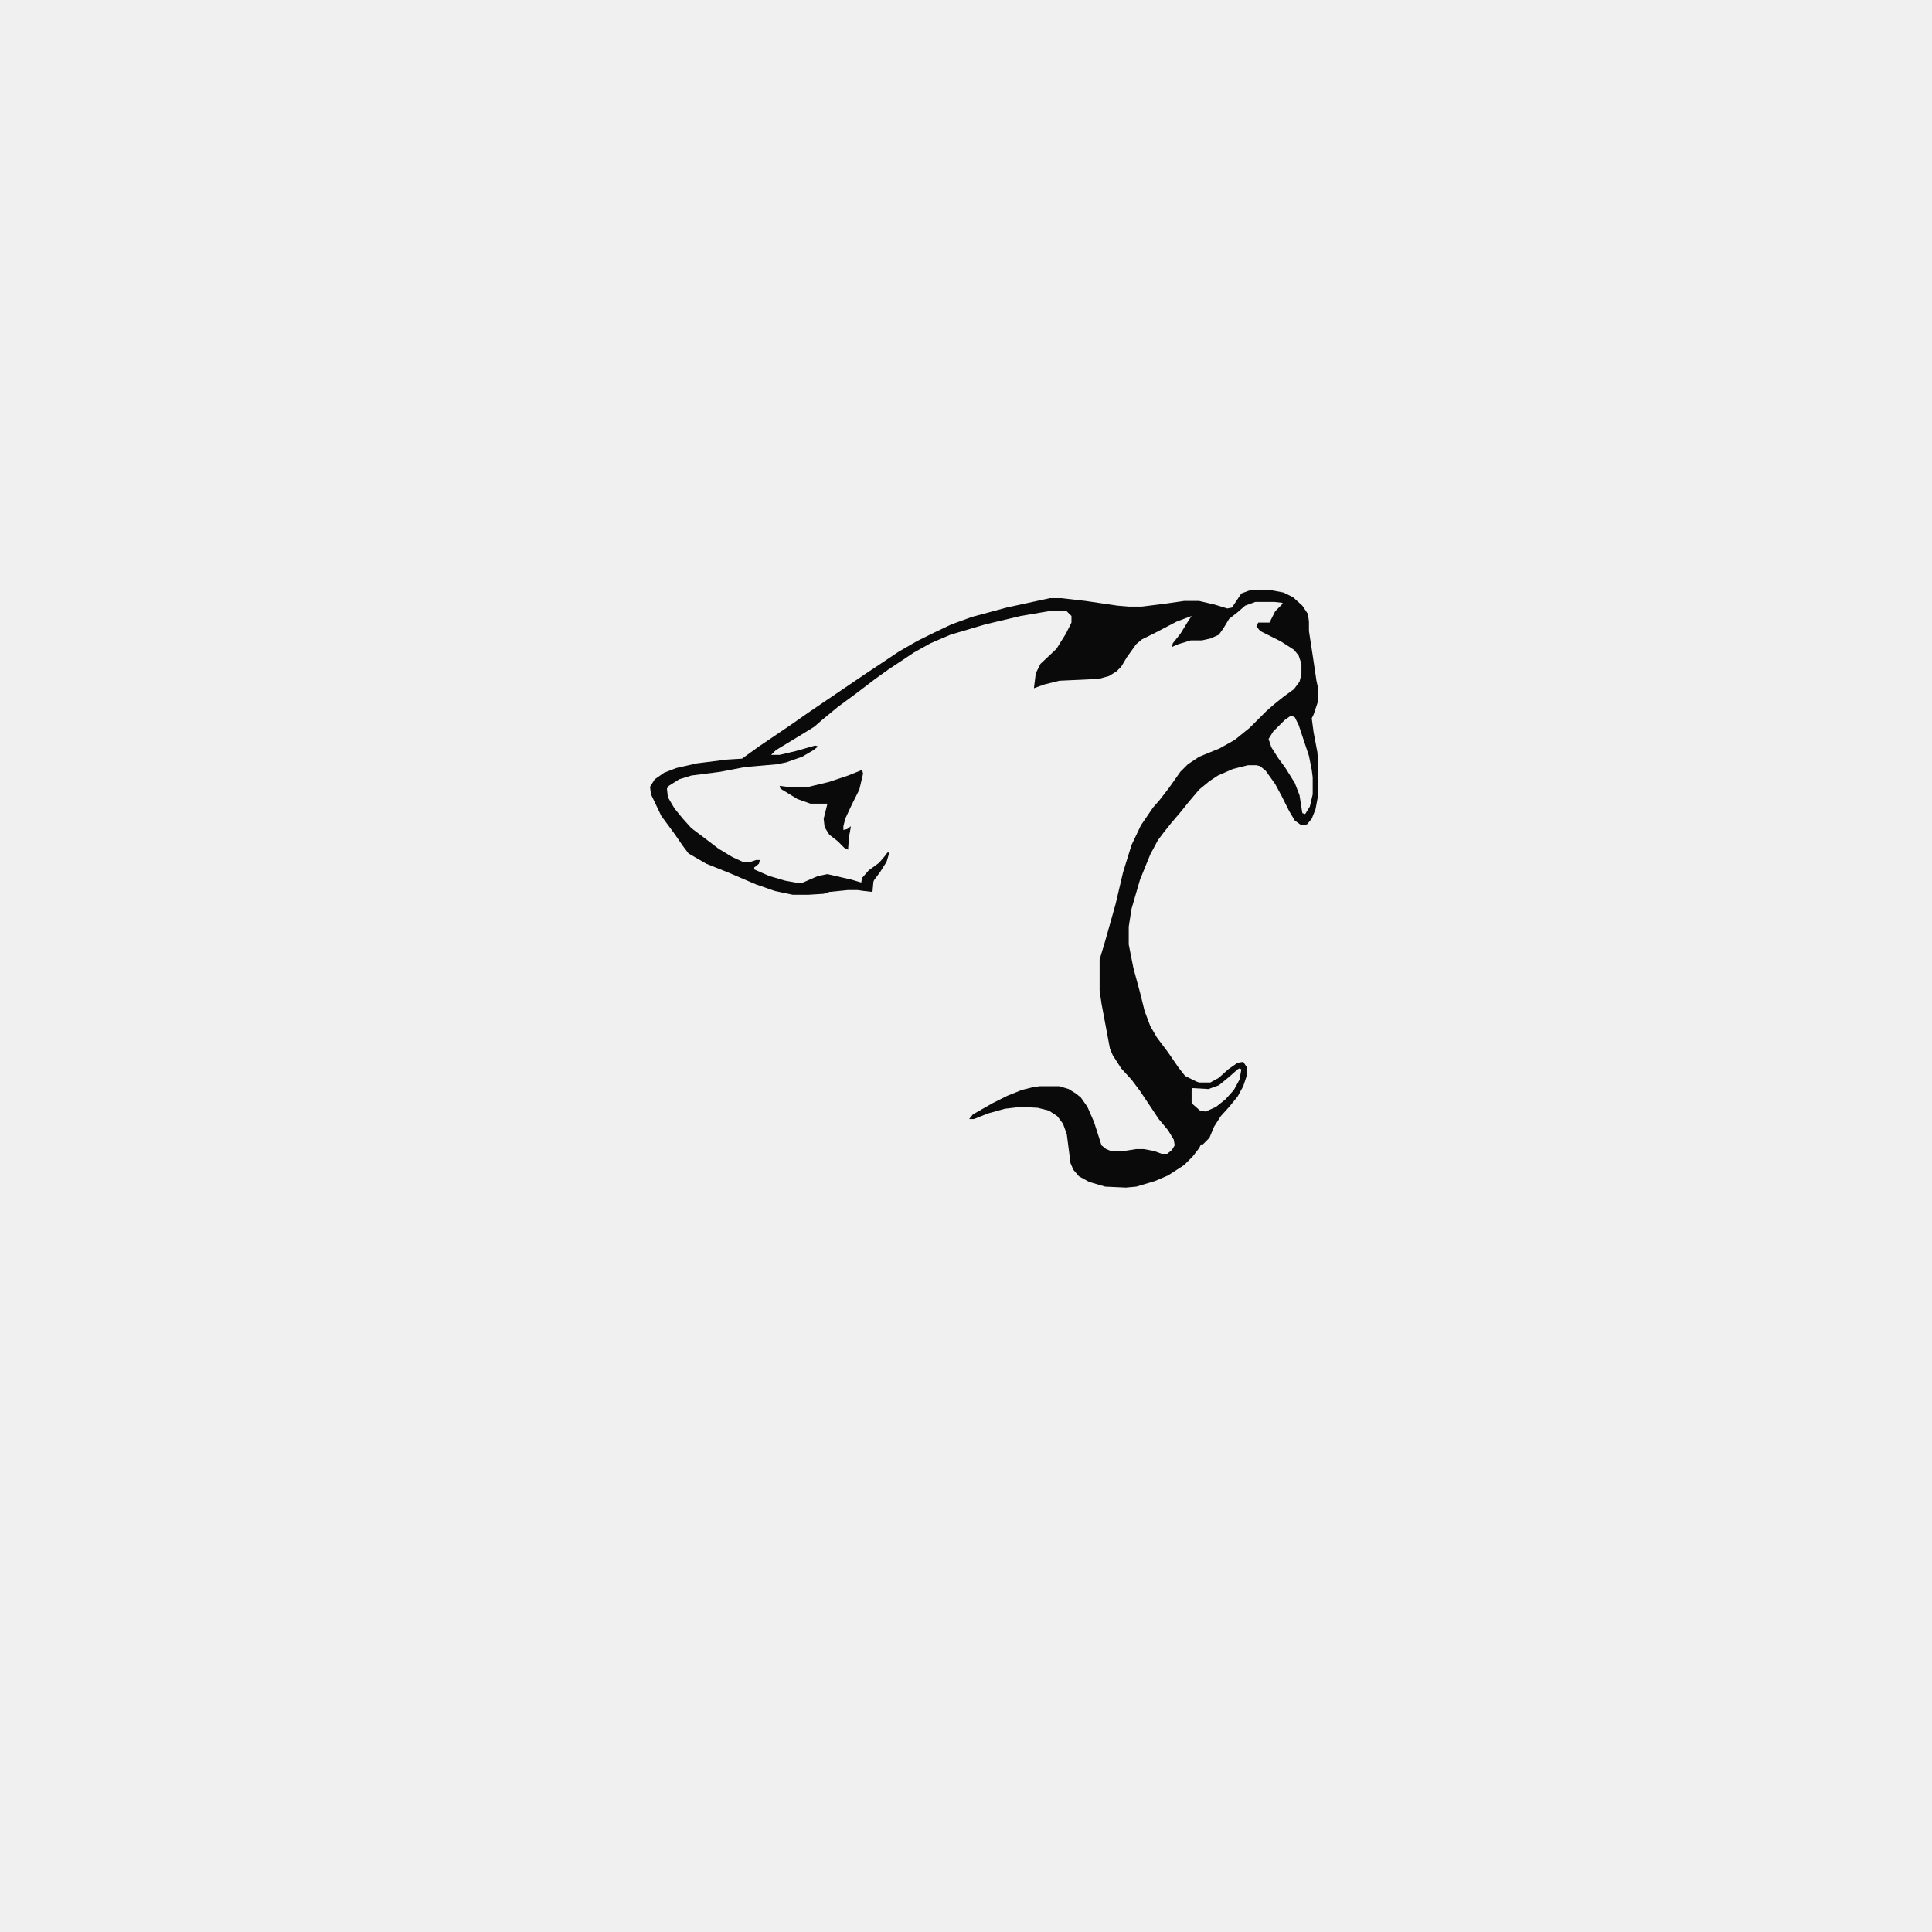
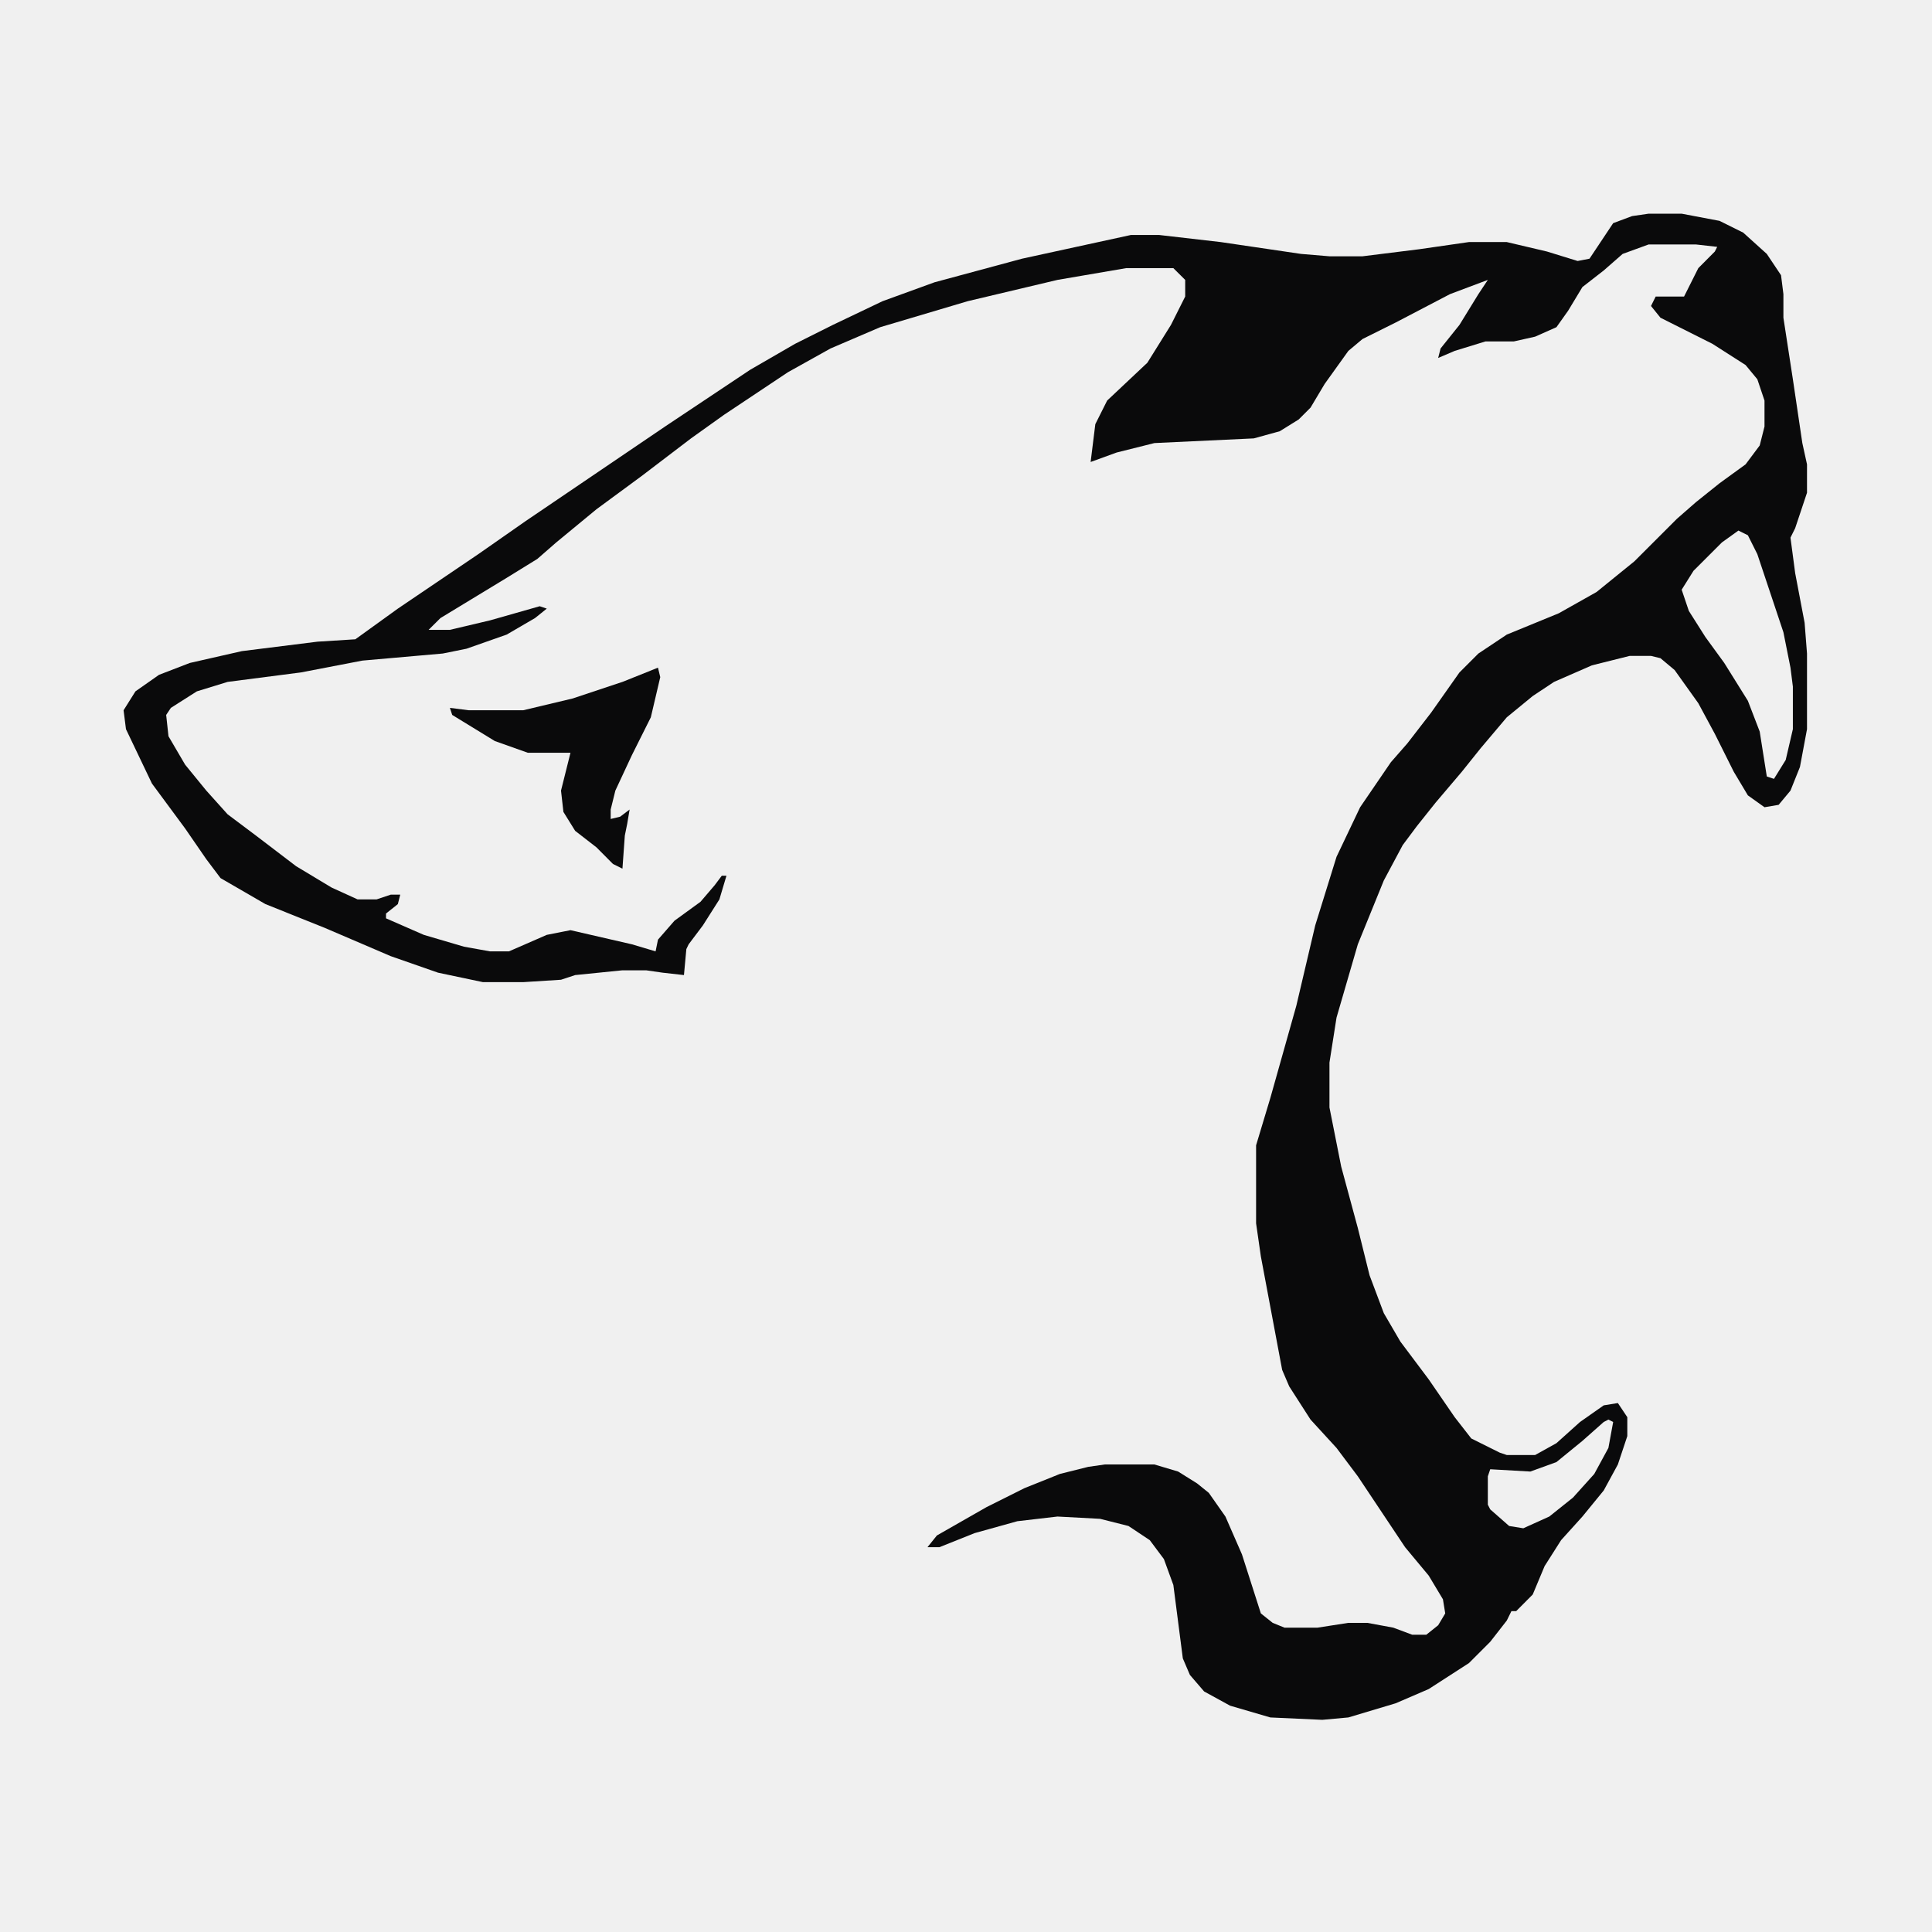
- <svg xmlns="http://www.w3.org/2000/svg" viewBox="0 0 199 199">
+ <svg xmlns="http://www.w3.org/2000/svg" viewBox="61.9 52 79 79">
  <style>:root{color:#0A0A0B}@media (prefers-color-scheme:dark){:root{color:#fff}}</style>
  <defs>
    <mask id="cut">
      <rect x="0" y="0" width="199" height="199" fill="#fff" />
      <path d="M 132.984 73.695 L 133.371 73.887 L 133.758 74.66 L 134.824 77.852 L 135.113 79.301 L 135.211 80.074 L 135.211 81.816 L 134.918 83.074 L 134.438 83.848 L 134.145 83.75 L 133.855 81.914 L 133.371 80.656 L 132.406 79.109 L 131.633 78.047 L 130.957 76.98 L 130.664 76.113 L 131.148 75.34 L 132.309 74.18 Z M 132.984 73.695 " fill="#000" />
      <path d="M 127.668 110.047 L 127.863 110.145 L 127.668 111.207 L 127.09 112.27 L 126.219 113.238 L 125.25 114.012 L 124.188 114.492 L 123.609 114.398 L 122.836 113.719 L 122.738 113.527 L 122.738 112.367 L 122.836 112.078 L 124.477 112.172 L 125.543 111.785 L 126.605 110.918 L 127.477 110.145 Z M 127.668 110.047 " fill="#000" />
    </mask>
  </defs>
  <g mask="url(#cut)">
    <path d="M 129.312 60.738 L 130.664 60.738 L 132.211 61.031 L 133.18 61.512 L 134.145 62.383 L 134.727 63.254 L 134.824 64.027 L 134.824 64.992 L 135.211 67.508 L 135.598 70.117 L 135.789 70.988 L 135.789 72.148 L 135.305 73.598 L 135.113 73.984 L 135.305 75.434 L 135.691 77.465 L 135.789 78.723 L 135.789 81.816 L 135.5 83.363 L 135.113 84.328 L 134.629 84.91 L 134.051 85.008 L 133.371 84.523 L 132.793 83.555 L 132.02 82.008 L 131.344 80.754 L 130.375 79.398 L 129.797 78.914 L 129.41 78.82 L 128.539 78.82 L 126.992 79.207 L 125.445 79.883 L 124.574 80.461 L 123.512 81.332 L 122.449 82.59 L 121.676 83.555 L 120.609 84.812 L 119.836 85.781 L 119.258 86.555 L 118.484 88.004 L 117.422 90.613 L 116.551 93.609 L 116.262 95.449 L 116.262 97.285 L 116.742 99.703 L 117.422 102.215 L 117.902 104.148 L 118.484 105.695 L 119.16 106.855 L 120.32 108.402 L 121.383 109.949 L 122.062 110.82 L 123.223 111.398 L 123.512 111.496 L 124.672 111.496 L 125.543 111.012 L 126.508 110.145 L 127.477 109.465 L 128.055 109.371 L 128.441 109.949 L 128.441 110.723 L 128.055 111.883 L 127.477 112.945 L 126.605 114.012 L 125.734 114.977 L 125.059 116.039 L 124.574 117.199 L 123.898 117.879 L 123.703 117.879 L 123.512 118.266 L 122.836 119.133 L 121.965 120.004 L 120.32 121.066 L 118.969 121.648 L 117.035 122.227 L 115.969 122.324 L 113.844 122.227 L 112.199 121.746 L 111.137 121.164 L 110.555 120.488 L 110.266 119.812 L 109.879 116.812 L 109.492 115.75 L 108.914 114.977 L 108.043 114.398 L 106.883 114.105 L 105.141 114.012 L 103.5 114.203 L 101.758 114.688 L 100.309 115.266 L 99.824 115.266 L 100.211 114.785 L 102.242 113.625 L 103.789 112.852 L 105.238 112.27 L 106.398 111.98 L 107.074 111.883 L 109.105 111.883 L 110.074 112.172 L 110.848 112.656 L 111.328 113.043 L 112.008 114.012 L 112.684 115.559 L 113.457 117.973 L 113.941 118.359 L 114.422 118.555 L 115.777 118.555 L 117.035 118.359 L 117.809 118.359 L 118.871 118.555 L 119.645 118.844 L 120.223 118.844 L 120.707 118.457 L 120.996 117.973 L 120.902 117.395 L 120.32 116.426 L 119.355 115.266 L 117.422 112.367 L 116.551 111.207 L 115.488 110.047 L 114.617 108.691 L 114.328 108.016 L 113.457 103.375 L 113.262 102.023 L 113.262 98.832 L 113.844 96.898 L 114.906 93.129 L 115.68 89.84 L 116.551 87.035 L 117.516 85.008 L 118.773 83.168 L 119.449 82.395 L 120.418 81.141 L 121.578 79.496 L 122.352 78.723 L 123.512 77.949 L 125.637 77.078 L 127.184 76.207 L 128.73 74.953 L 130.473 73.211 L 131.246 72.535 L 132.211 71.762 L 133.277 70.988 L 133.855 70.215 L 134.051 69.441 L 134.051 68.379 L 133.758 67.508 L 133.277 66.926 L 131.922 66.059 L 129.797 64.992 L 129.41 64.512 L 129.602 64.125 L 130.762 64.125 L 131.344 62.965 L 132.02 62.285 L 132.117 62.094 L 131.246 61.996 L 129.312 61.996 L 128.25 62.383 L 127.477 63.059 L 126.605 63.738 L 126.023 64.703 L 125.543 65.379 L 124.672 65.766 L 123.801 65.961 L 122.641 65.961 L 121.383 66.348 L 120.707 66.637 L 120.805 66.25 L 121.578 65.285 L 122.352 64.027 L 122.738 63.445 L 121.191 64.027 L 118.969 65.188 L 117.613 65.863 L 117.035 66.348 L 116.066 67.699 L 115.488 68.668 L 115.004 69.152 L 114.23 69.633 L 113.168 69.926 L 109.105 70.117 L 107.559 70.504 L 106.496 70.891 L 106.688 69.344 L 107.172 68.379 L 108.816 66.832 L 109.781 65.285 L 110.363 64.125 L 110.363 63.445 L 109.879 62.965 L 107.945 62.965 L 105.141 63.445 L 101.469 64.316 L 97.891 65.379 L 95.859 66.25 L 94.121 67.219 L 91.512 68.957 L 90.156 69.926 L 88.125 71.473 L 86.289 72.824 L 84.645 74.18 L 83.871 74.855 L 82.617 75.629 L 79.91 77.273 L 79.426 77.754 L 80.297 77.754 L 81.938 77.367 L 83.969 76.789 L 84.258 76.887 L 83.777 77.273 L 82.617 77.949 L 80.973 78.527 L 80.004 78.723 L 76.719 79.012 L 74.203 79.496 L 71.207 79.883 L 69.949 80.27 L 68.887 80.945 L 68.695 81.234 L 68.789 82.105 L 69.469 83.266 L 70.336 84.328 L 71.207 85.297 L 72.367 86.168 L 74.012 87.422 L 75.461 88.293 L 76.523 88.777 L 77.297 88.777 L 77.879 88.582 L 78.266 88.582 L 78.168 88.969 L 77.684 89.355 L 77.684 89.551 L 79.23 90.227 L 80.875 90.711 L 81.938 90.902 L 82.711 90.902 L 84.258 90.227 L 85.227 90.035 L 87.738 90.613 L 88.707 90.902 L 88.805 90.422 L 89.48 89.648 L 90.543 88.875 L 91.125 88.195 L 91.414 87.809 L 91.605 87.809 L 91.316 88.777 L 90.641 89.84 L 90.059 90.613 L 89.965 90.809 L 89.867 91.871 L 88.996 91.773 L 88.32 91.676 L 87.352 91.676 L 85.418 91.871 L 84.84 92.062 L 83.293 92.16 L 81.648 92.16 L 79.812 91.773 L 77.879 91.098 L 75.172 89.938 L 72.754 88.969 L 70.918 87.906 L 70.336 87.133 L 69.469 85.875 L 68.113 84.039 L 67.051 81.816 L 66.953 81.043 L 67.438 80.27 L 68.402 79.594 L 69.66 79.109 L 71.789 78.625 L 74.883 78.238 L 76.43 78.141 L 78.168 76.887 L 81.457 74.66 L 83.391 73.309 L 89.094 69.441 L 92.574 67.121 L 94.41 66.059 L 95.957 65.285 L 97.988 64.316 L 100.113 63.543 L 103.691 62.578 L 108.141 61.609 L 109.301 61.609 L 111.812 61.898 L 115.102 62.383 L 116.262 62.48 L 117.613 62.48 L 119.934 62.191 L 121.965 61.898 L 123.512 61.898 L 125.156 62.285 L 126.41 62.672 L 126.895 62.578 L 127.863 61.125 L 128.637 60.836 Z M 129.312 60.738 " fill="currentColor" />
    <path d="M 88.805 79.301 L 88.898 79.688 L 88.512 81.332 L 87.738 82.879 L 87.062 84.328 L 86.871 85.102 L 86.871 85.488 L 87.258 85.395 L 87.645 85.102 L 87.547 85.684 L 87.449 86.168 L 87.352 87.52 L 86.965 87.328 L 86.289 86.648 L 85.418 85.973 L 84.938 85.199 L 84.84 84.328 L 85.227 82.781 L 83.484 82.781 L 82.133 82.301 L 80.391 81.234 L 80.297 80.945 L 81.07 81.043 L 83.293 81.043 L 85.324 80.559 L 87.352 79.883 Z M 88.805 79.301 " fill="currentColor" />
  </g>
</svg>
